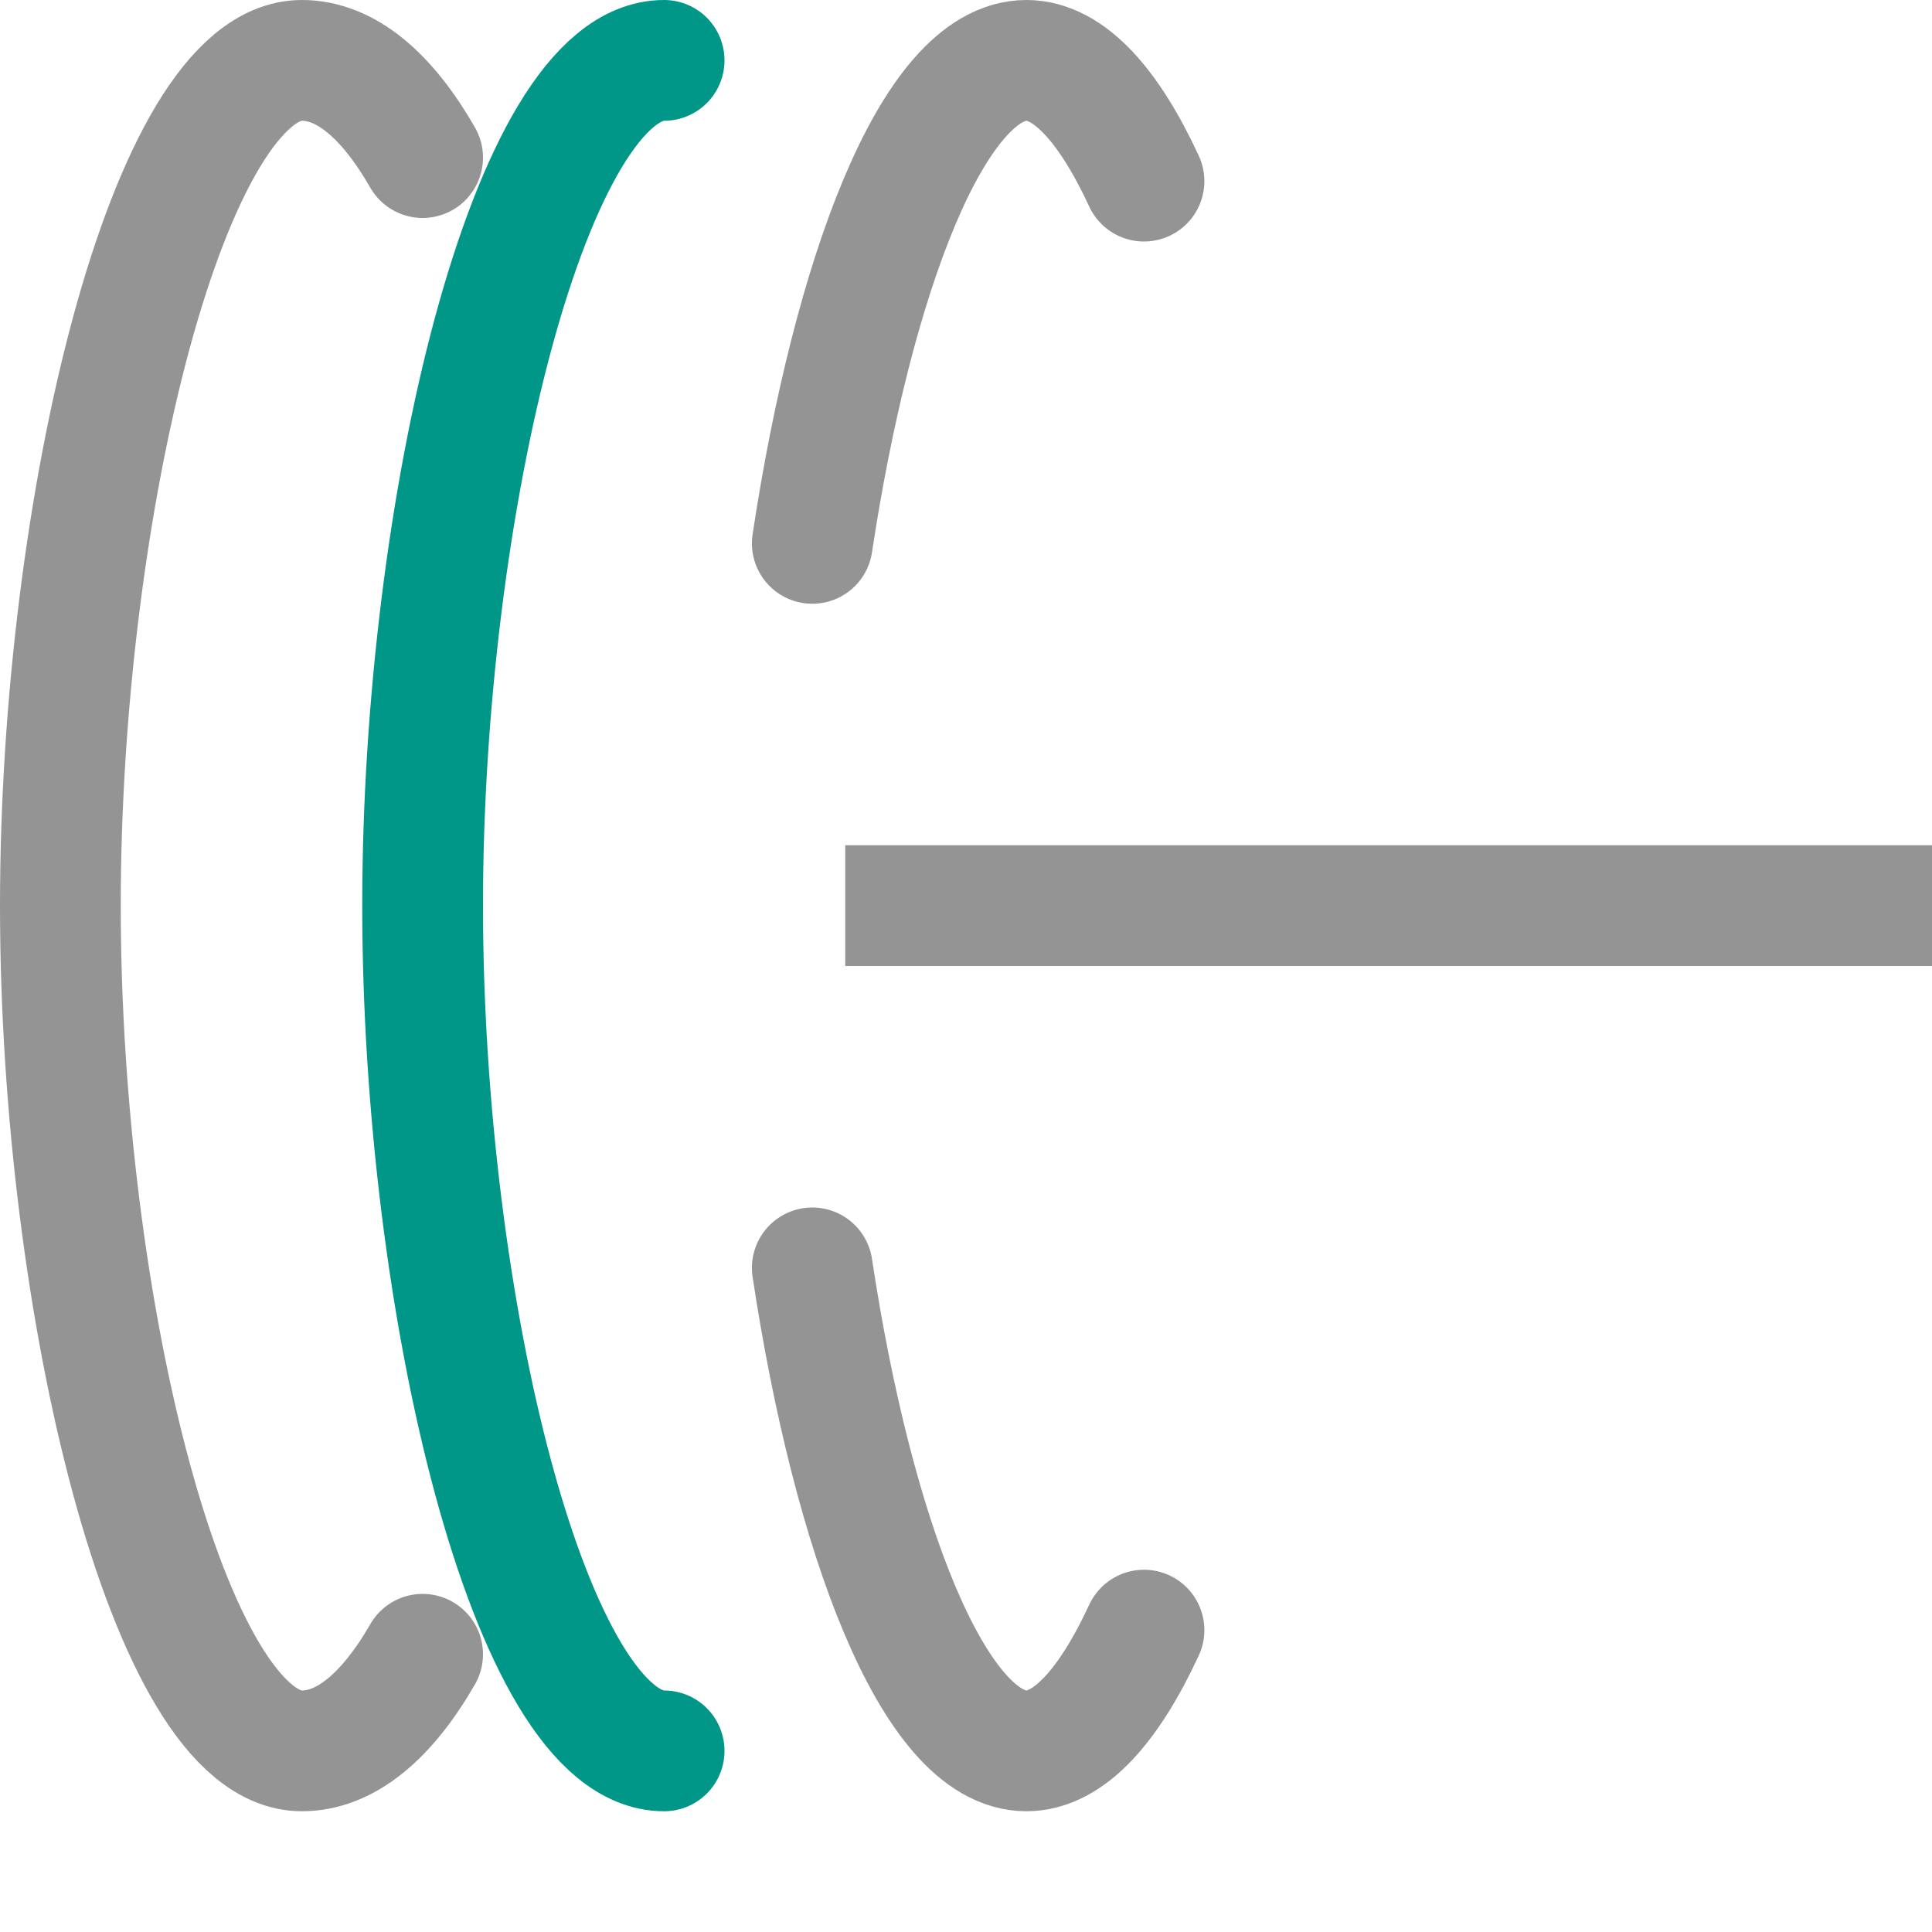
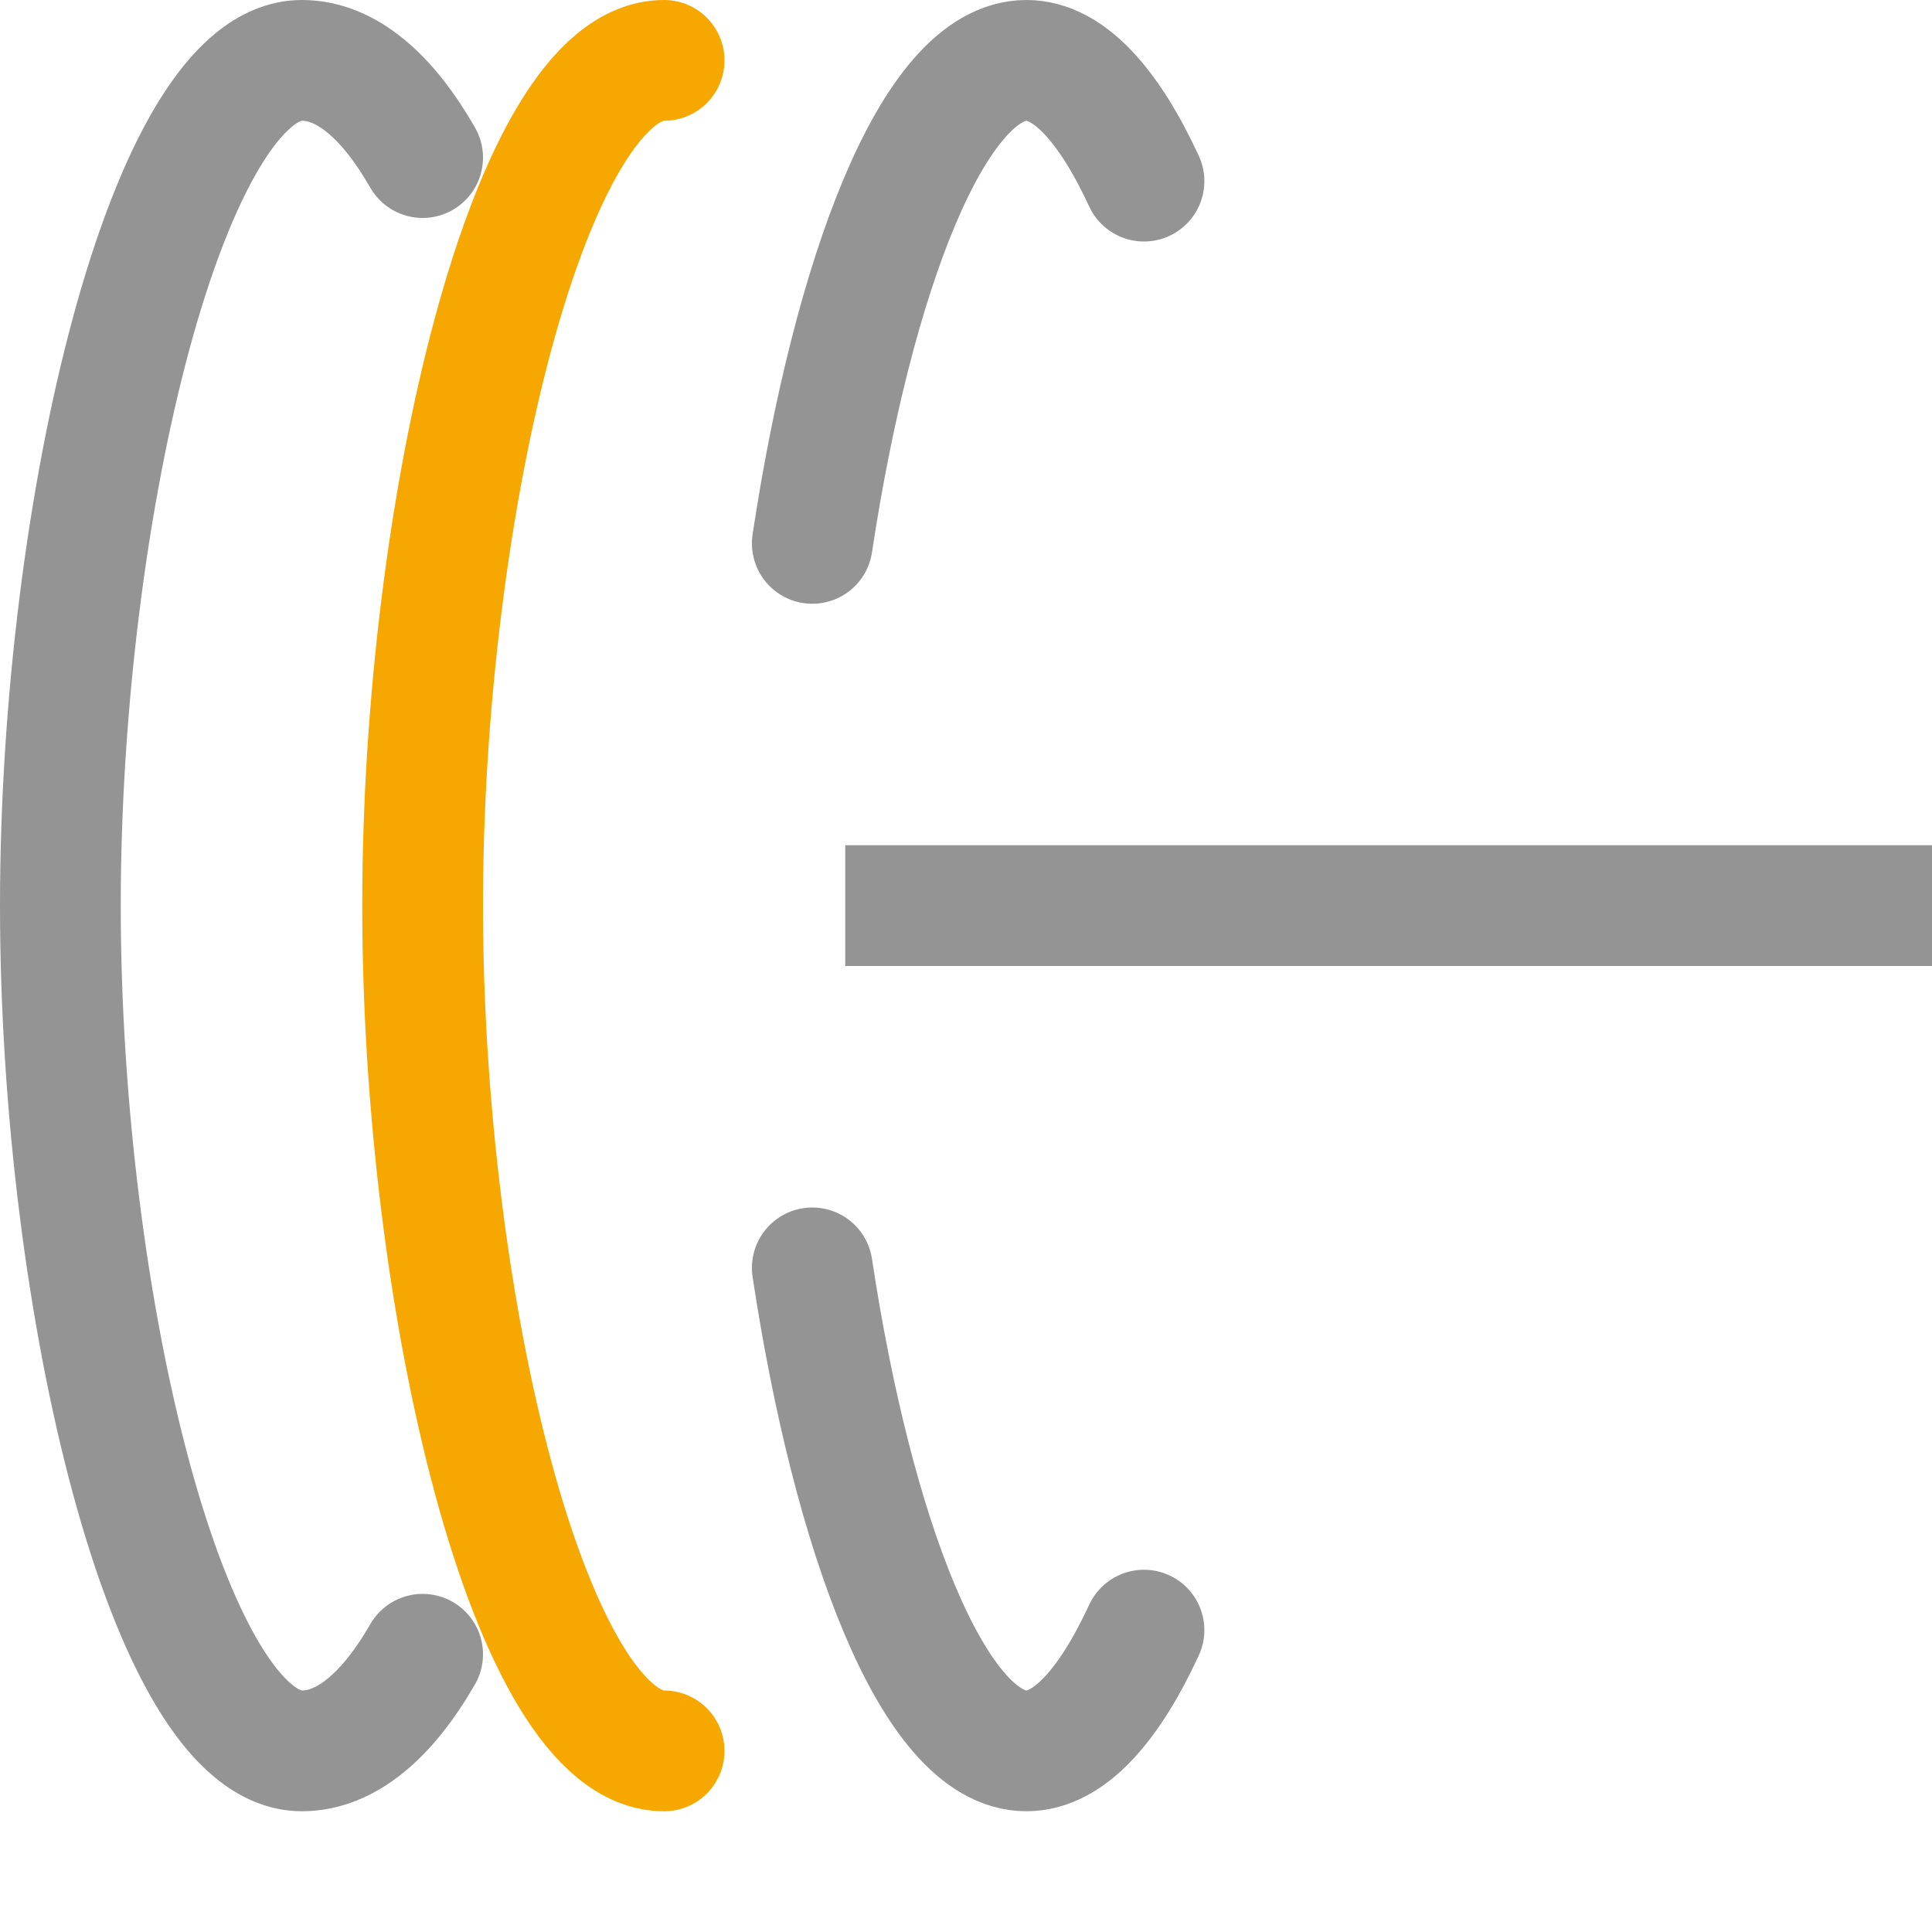
<svg xmlns="http://www.w3.org/2000/svg" width="16" height="16" viewBox="0 0 16 16">
-   <path d="M5.5,14.5c-1.105,0-2-3.686-2-7s.895-7,2-7" style="fill:none;stroke:#009688;stroke-linecap:round;stroke-linejoin:round" />
+   <path d="M5.5,14.5c-1.105,0-2-3.686-2-7s.895-7,2-7" style="fill:none;stroke:#F6A800;stroke-linecap:round;stroke-linejoin:round" />
  <line x1="7.5" y1="7.5" x2="15.5" y2="7.5" style="fill:none;stroke:#949494;stroke-linecap:square;stroke-linejoin:round" />
  <path d="M3.5,13.7c-.294.511-.636.8-1,.8-1.1,0-2-3.686-2-7s.9-7,2-7c.365,0,.707.293,1,.805" style="fill:none;stroke:#949494;stroke-linecap:round;stroke-linejoin:round" />
  <path d="M6.727,4.5c.334-2.208,1-4,1.773-4,.354,0,.686.378.974,1" style="fill:none;stroke:#949494;stroke-linecap:round;stroke-linejoin:round" />
  <path d="M9.474,13.5c-.288.622-.62,1-.974,1-.77,0-1.439-1.792-1.773-4" style="fill:none;stroke:#949494;stroke-linecap:round;stroke-linejoin:round" />
</svg>
